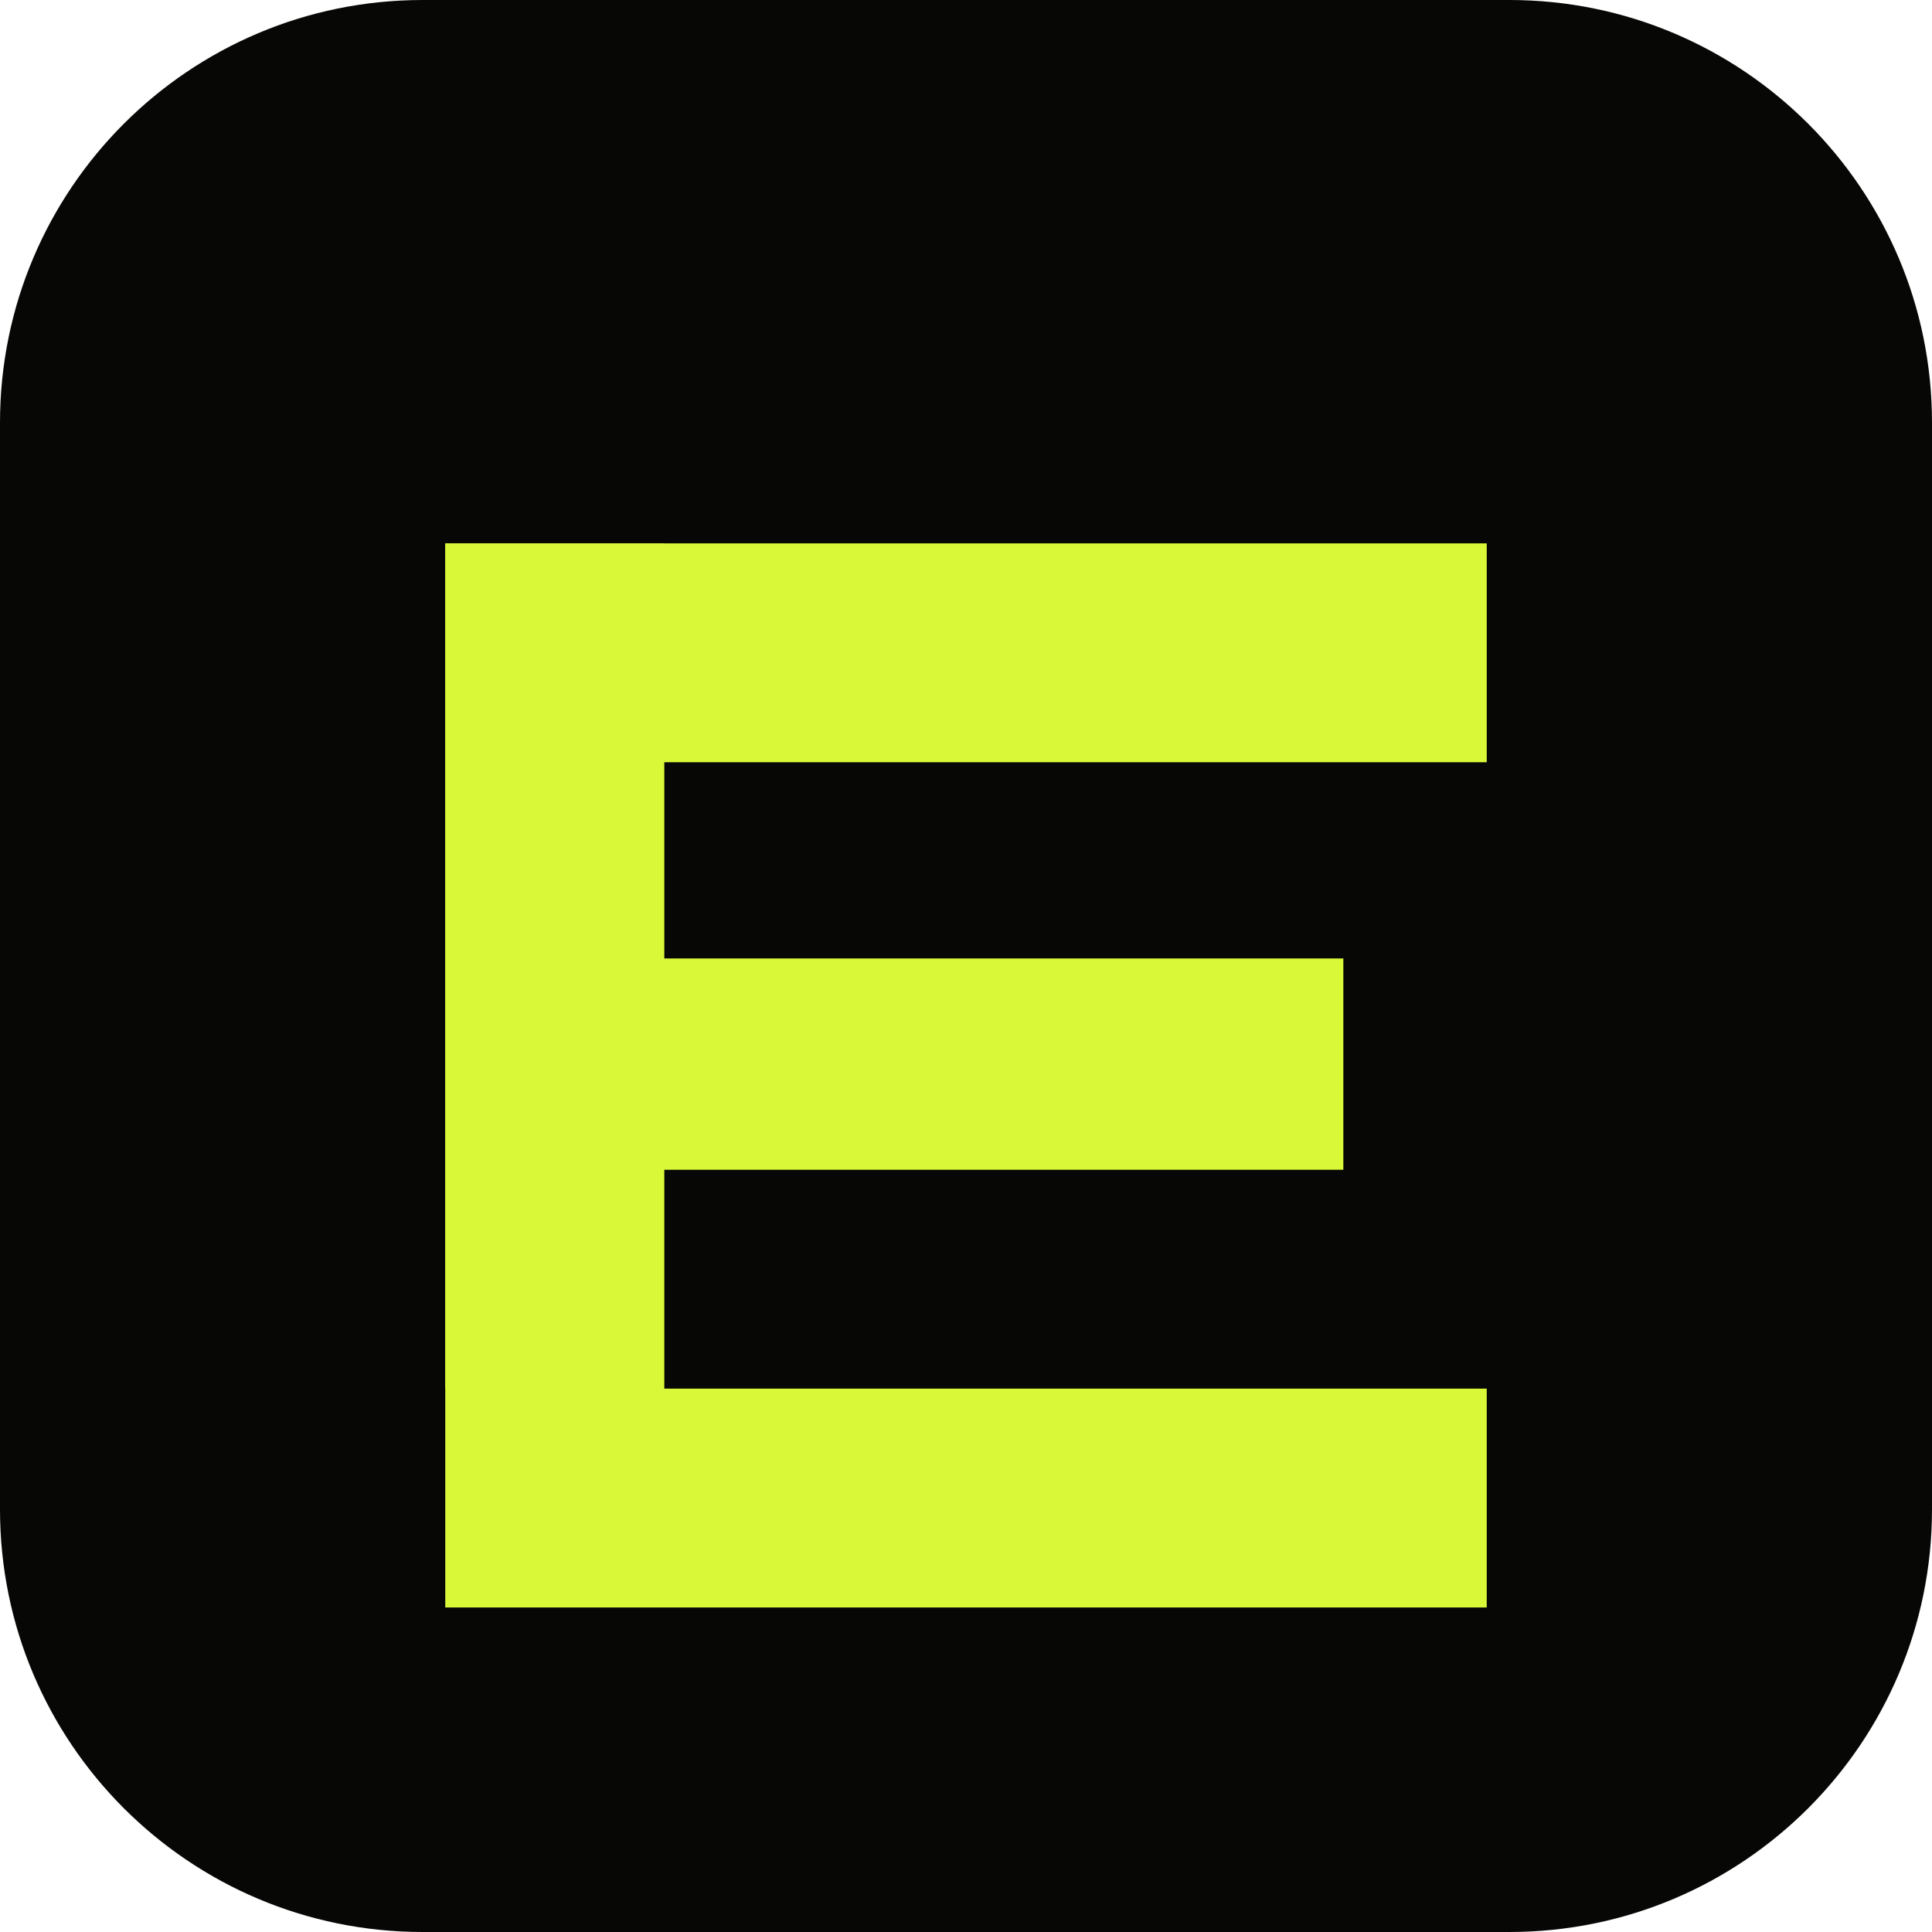
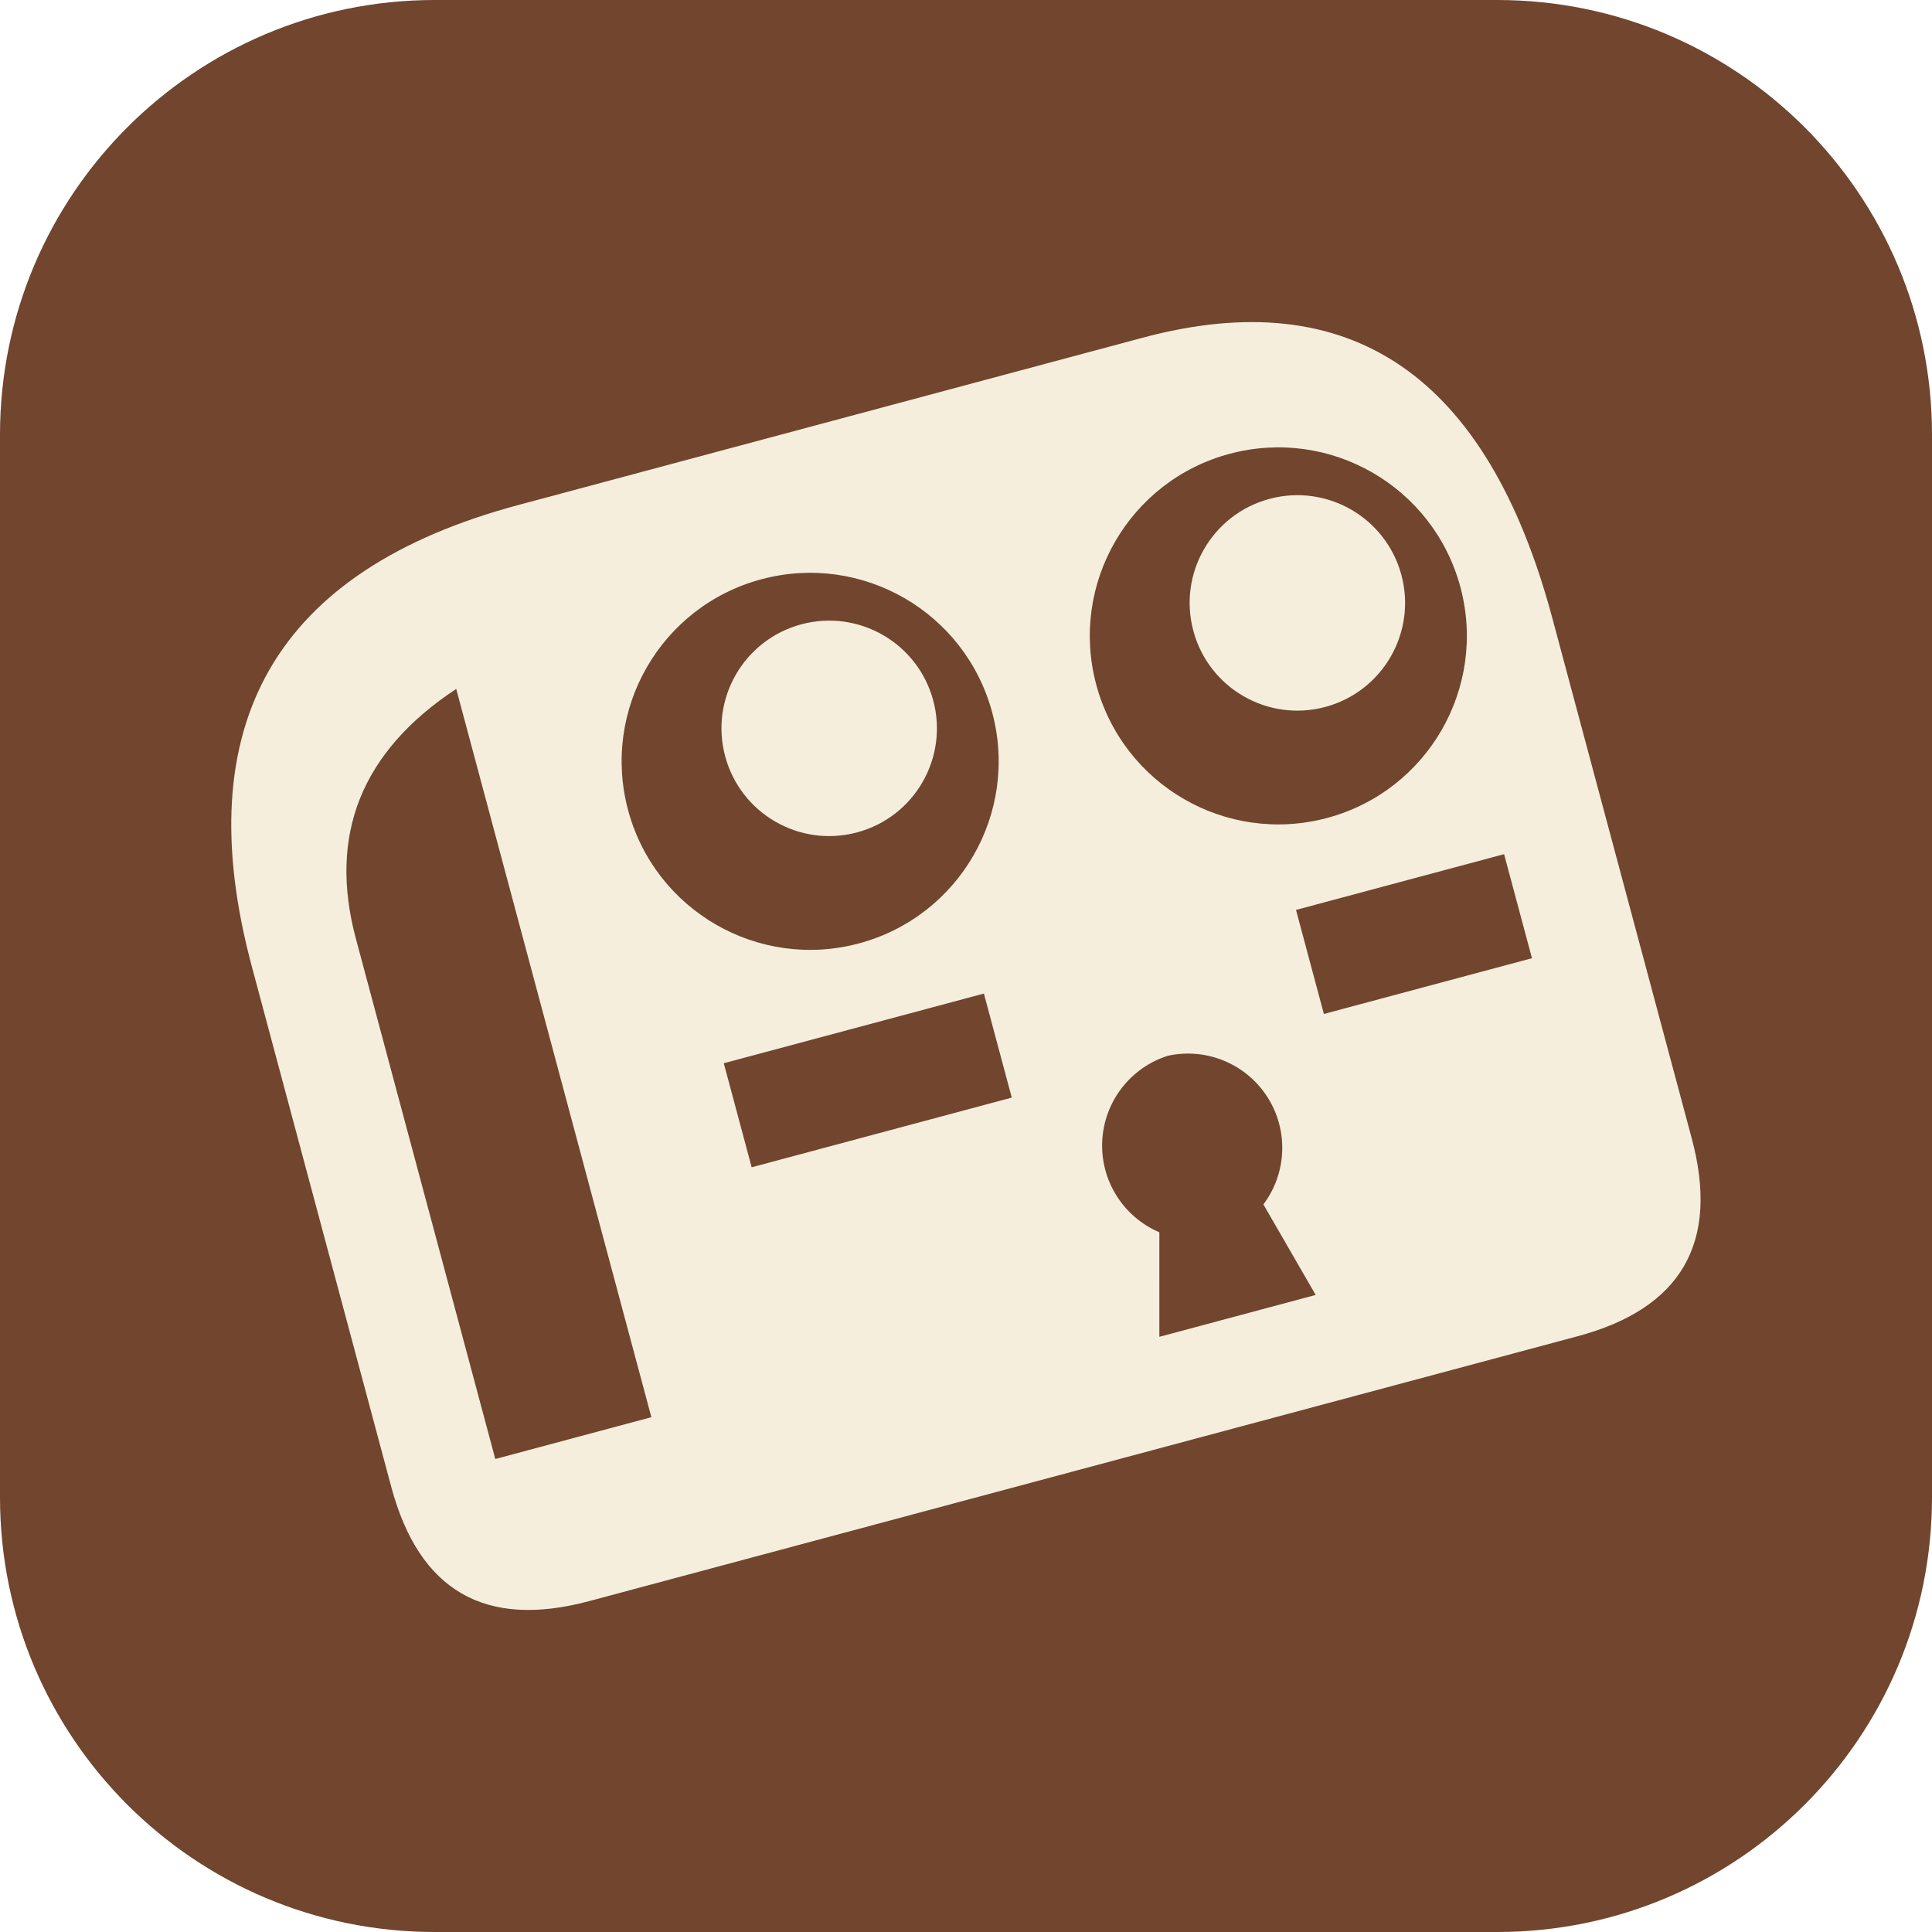
- <svg xmlns="http://www.w3.org/2000/svg" viewBox="0 0 512 512">
-   <rect width="512" height="512" rx="112" fill="#070806" />
-   <path d="M118 144h276v58H176v52h180v56H176v58h218v58H118z" fill="#D9F938" />
-   <path d="M176 202v166h-58V144h58z" fill="#D9F938" />
+ <svg xmlns="http://www.w3.org/2000/svg" viewBox="0 0 256 256" width="256" height="256">
+   <rect width="256" height="256" rx="57.6" fill="#71452E" />
+   <g transform="translate(12.5 12.61) scale(0.892)" fill="#F5EEDD">
+     <g transform="translate(0 -10) rotate(-15 128 128)" fill="#F5EEDD">
+       <path fill-rule="evenodd" d="M24 112Q24 56 80 56H176Q224 56 224 112V192Q224 216 200 216H48Q24 216 24 192Z M40 112Q40 88 64 80V192H40Z M84 104A28 28 0 1 0 140 104A28 28 0 1 0 84 104Z M156 104A28 28 0 1 0 212 104A28 28 0 1 0 156 104Z M88 144H128V160H88Z M176 144H208V160H176Z M152 160A14 14 0 0 0 144 185L139.98 200H164.02L160 185A14 14 0 0 0 152 160Z" />
+       <circle cx="116" cy="100" r="16" />
+       <circle cx="188" cy="100" r="16" />
+     </g>
+   </g>
</svg>
